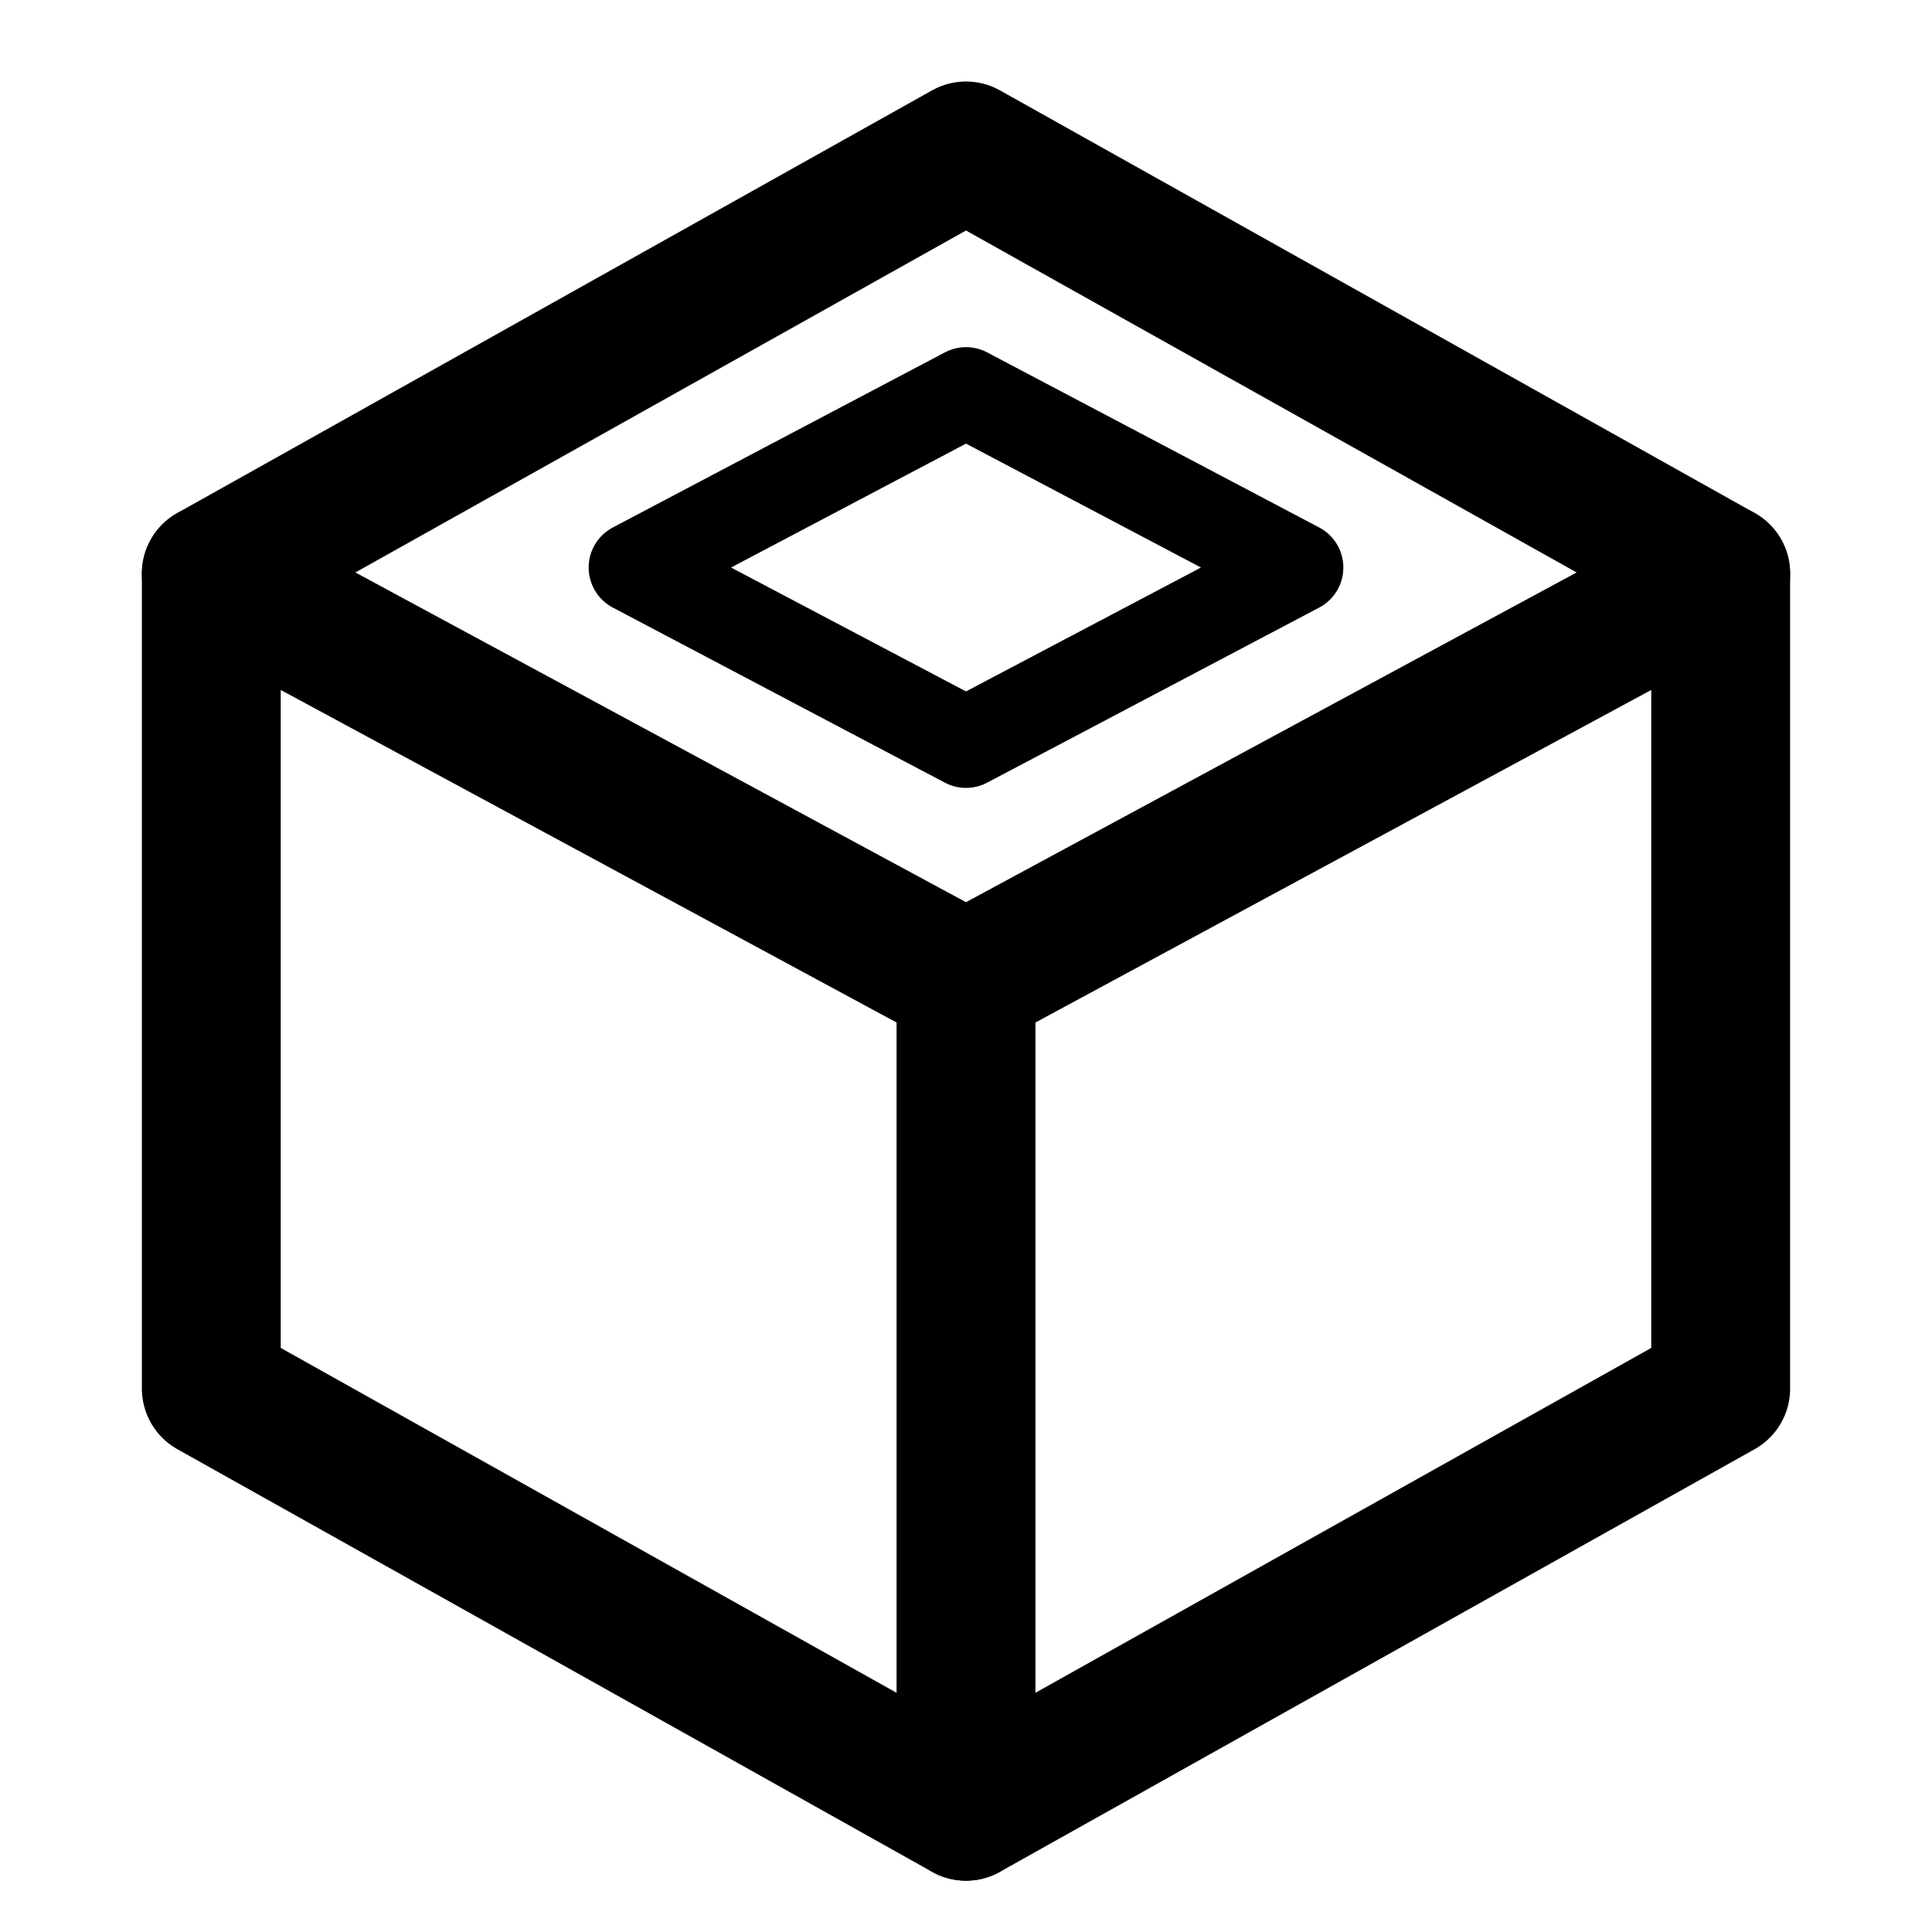
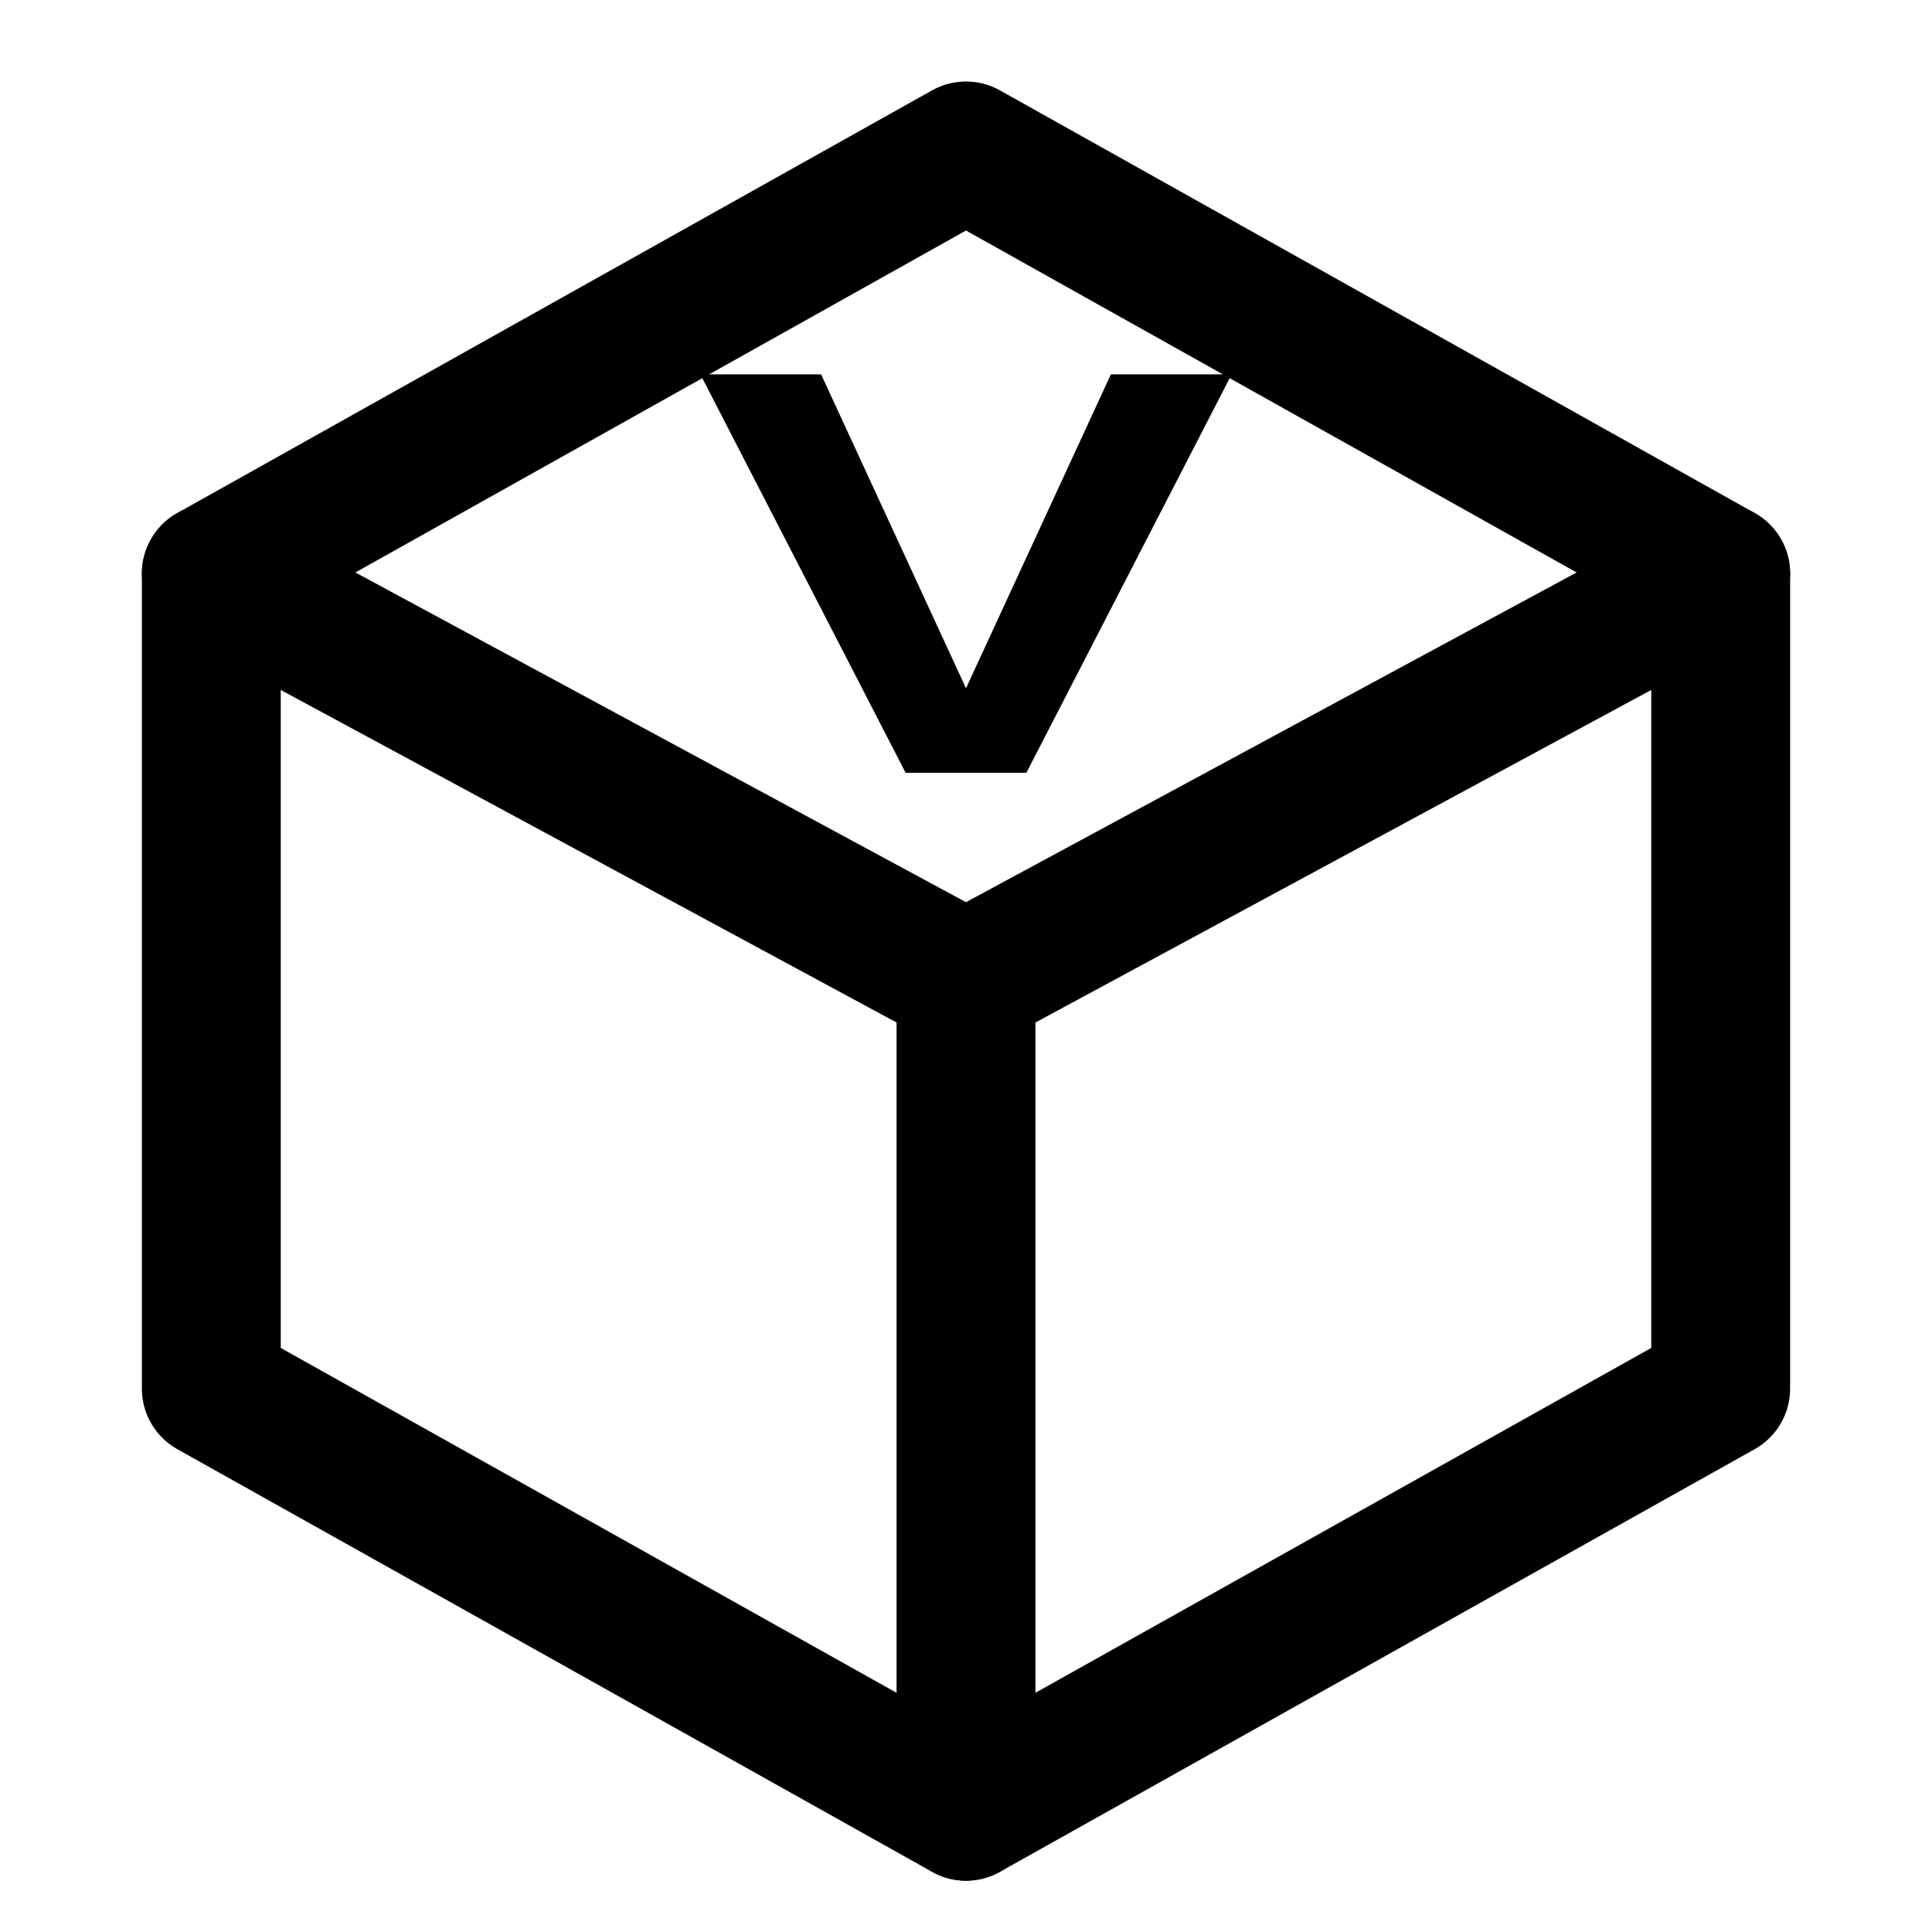
<svg xmlns="http://www.w3.org/2000/svg" viewBox="0 0 32 32" fill="none" stroke="#000" stroke-linejoin="round" stroke-linecap="round">
  <g stroke-width="2.3">
    <path d="M16 2.5 L28.5 9.5 L28.5 23 L16 30 L3.5 23 L3.5 9.5 Z" />
    <path d="M3.5 9.5 L16 16.25 L28.5 9.5" />
    <path d="M16 16.25 L16 30" />
  </g>
-   <path stroke-width="1.5" d="M16 6.5 L21.5 9.4 L16 12.3 L10.5 9.4 Z" />
+   <path d="M-26.87 4.243 L-19.799 -2.828 L7.071 7.071 L-2.828 -19.799 L4.243 -26.87 L15.556 8.485 L8.485 15.556 Z" transform="translate(16 9.4) rotate(45) scale(0.2)" fill="#000" stroke="none" />
</svg>
